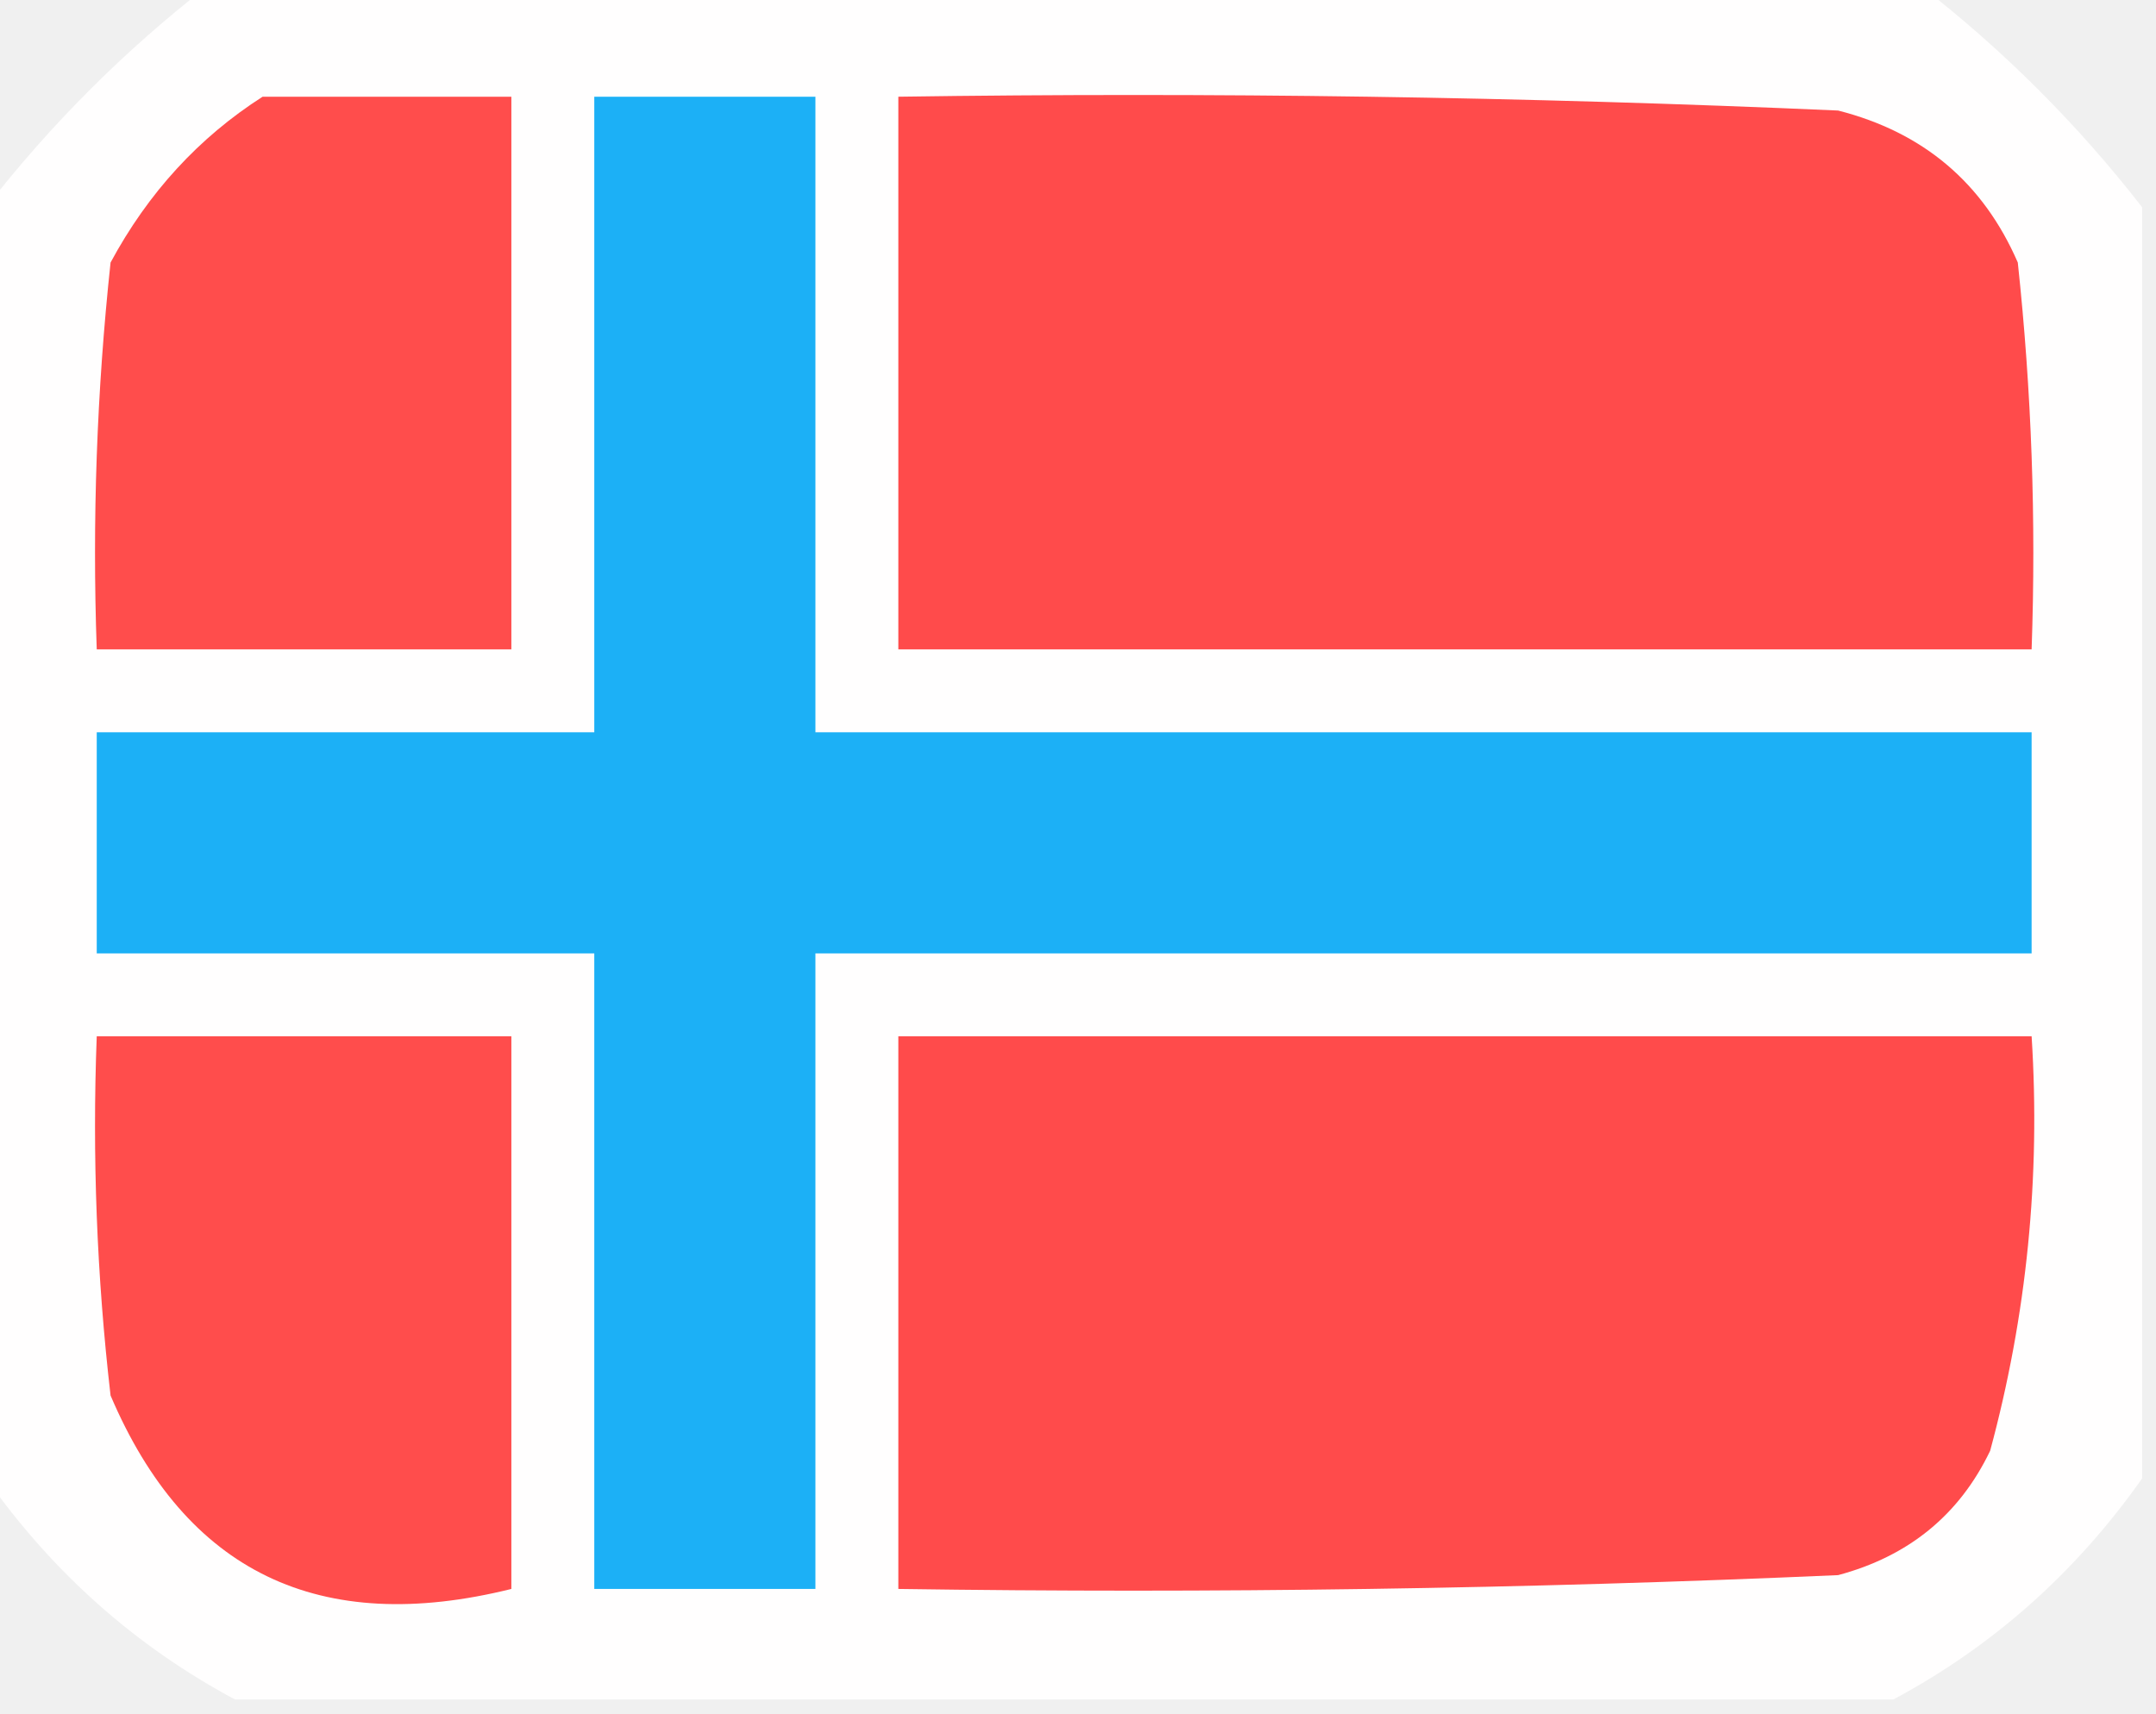
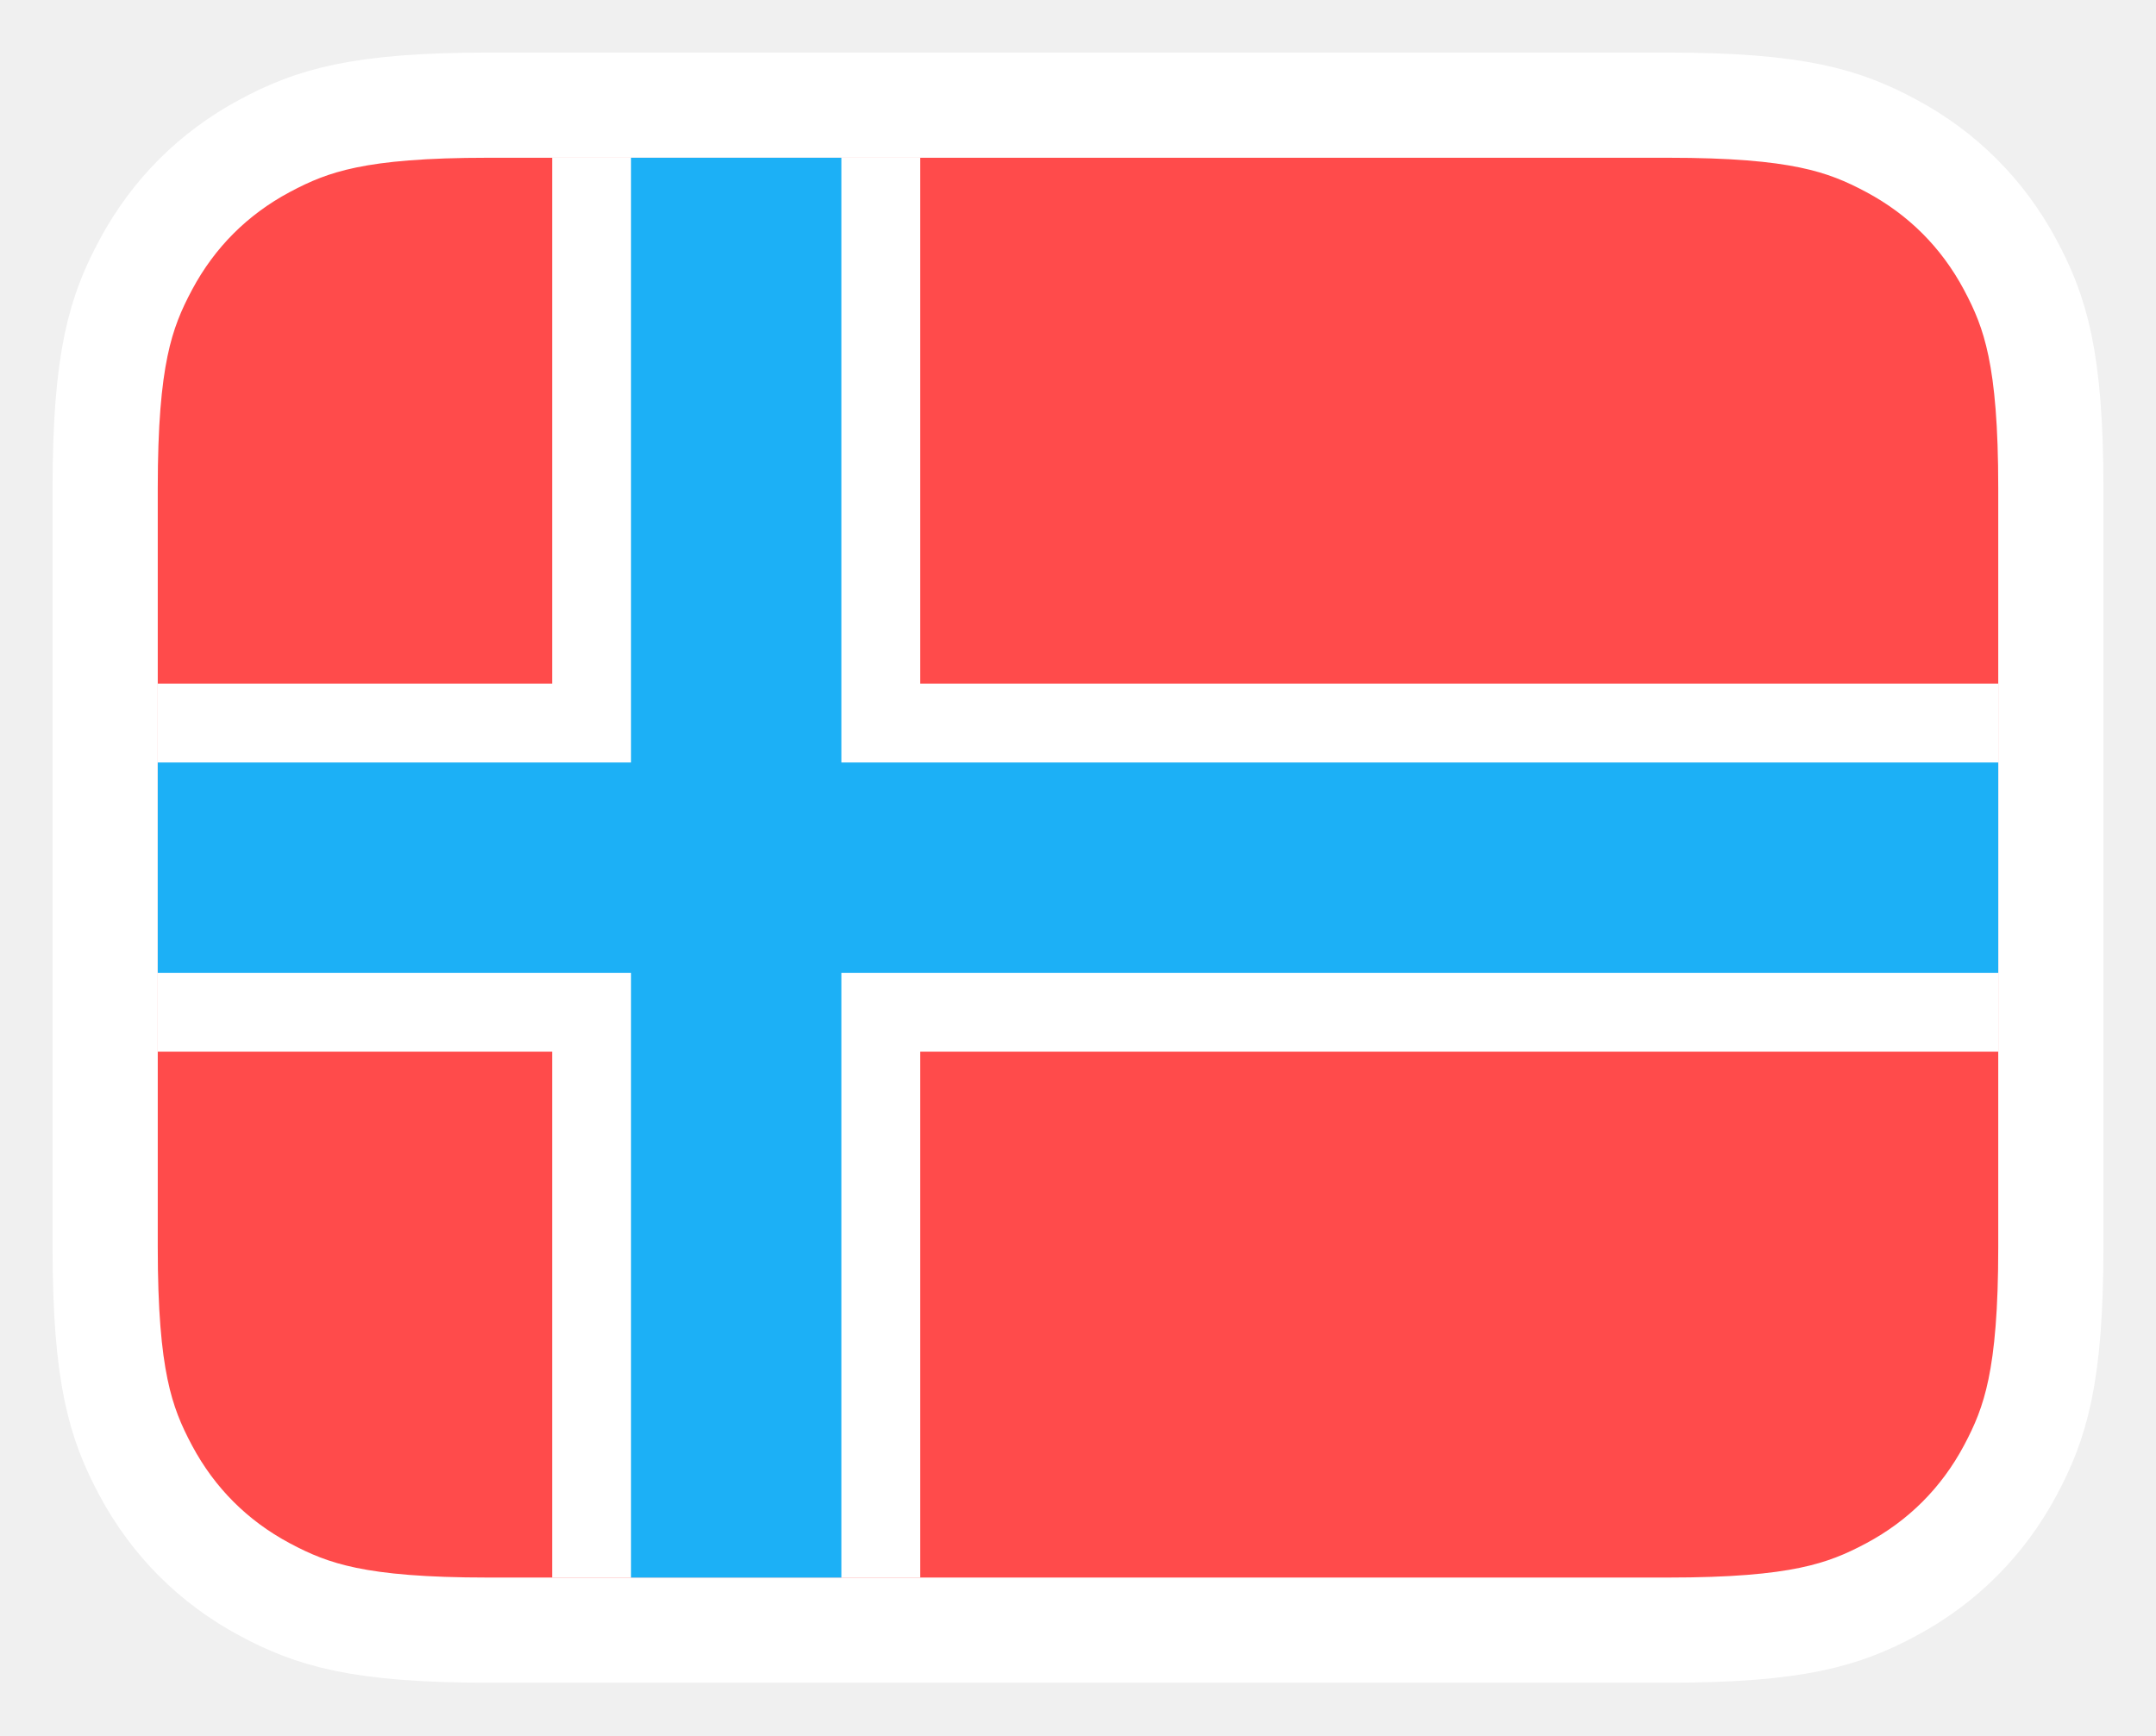
- <svg xmlns="http://www.w3.org/2000/svg" version="1.1" width="78px" height="62px" style="shape-rendering:geometricPrecision; text-rendering:geometricPrecision; image-rendering:optimizeQuality; fill-rule:evenodd; clip-rule:evenodd">
-   <g>
-     <path style="opacity:0.969" fill="#fffefe" d="M 7.5,-0.5 C 28.167,-0.5 48.833,-0.5 69.5,-0.5C 72.5,1.833 75.167,4.5 77.5,7.5C 77.5,22.833 77.5,38.167 77.5,53.5C 75.097,56.907 72.097,59.574 68.5,61.5C 48.5,61.5 28.5,61.5 8.5,61.5C 4.903,59.574 1.903,56.907 -0.5,53.5C -0.5,38.167 -0.5,22.833 -0.5,7.5C 1.833,4.5 4.5,1.833 7.5,-0.5 Z" />
-   </g>
-   <g>
-     <path style="opacity:1" fill="#ff4d4c" d="M 9.5,3.5 C 12.5,3.5 15.5,3.5 18.5,3.5C 18.5,10.167 18.5,16.833 18.5,23.5C 13.5,23.5 8.5,23.5 3.5,23.5C 3.334,18.822 3.501,14.155 4,9.5C 5.36,6.977 7.193,4.977 9.5,3.5 Z" />
-   </g>
-   <g>
-     <path style="opacity:1" fill="#1cb0f6" d="M 21.5,3.5 C 24.167,3.5 26.833,3.5 29.5,3.5C 29.5,11.167 29.5,18.833 29.5,26.5C 44.167,26.5 58.833,26.5 73.5,26.5C 73.5,29.167 73.5,31.833 73.5,34.5C 58.833,34.5 44.167,34.5 29.5,34.5C 29.5,42.167 29.5,49.833 29.5,57.5C 26.833,57.5 24.167,57.5 21.5,57.5C 21.5,49.833 21.5,42.167 21.5,34.5C 15.5,34.5 9.5,34.5 3.5,34.5C 3.5,31.833 3.5,29.167 3.5,26.5C 9.5,26.5 15.5,26.5 21.5,26.5C 21.5,18.833 21.5,11.167 21.5,3.5 Z" />
-   </g>
-   <g>
-     <path style="opacity:1" fill="#ff4b4b" d="M 32.5,3.5 C 43.838,3.333 55.172,3.5 66.5,4C 69.583,4.786 71.749,6.619 73,9.5C 73.499,14.155 73.666,18.822 73.5,23.5C 59.833,23.5 46.167,23.5 32.5,23.5C 32.5,16.833 32.5,10.167 32.5,3.5 Z" />
-   </g>
-   <g>
-     <path style="opacity:1" fill="#ff4d4c" d="M 3.5,37.5 C 8.5,37.5 13.5,37.5 18.5,37.5C 18.5,44.167 18.5,50.833 18.5,57.5C 11.555,59.225 6.722,56.892 4,50.5C 3.501,46.179 3.334,41.846 3.5,37.5 Z" />
-   </g>
-   <g>
-     <path style="opacity:1" fill="#ff4b4b" d="M 32.5,37.5 C 46.167,37.5 59.833,37.5 73.5,37.5C 73.825,42.599 73.325,47.599 72,52.5C 70.891,54.815 69.057,56.315 66.5,57C 55.172,57.5 43.838,57.666 32.5,57.5C 32.5,50.833 32.5,44.167 32.5,37.5 Z" />
+ <svg xmlns="http://www.w3.org/2000/svg" x="0" y="1122" width="82px" height="66px" viewBox="0 0 82 66" version="1.1">
+   <g id="no" stroke="none" stroke-width="1" fill="none" fill-rule="evenodd">
+     <g id="Group" transform="translate(6, 6)">
+       <path d="M57.437,-2 L12.563,-2 C7.628,-2 5.867,-1.415 4.07,-0.455 C2.12,0.589 0.589,2.12 -0.455,4.07 C-1.415,5.867 -2,7.628 -2,12.563 L-2,41.437 C-2,46.372 -1.415,48.133 -0.455,49.93 C0.589,51.88 2.12,53.411 4.07,54.455 C5.867,55.415 7.628,56 12.563,56 L57.437,56 C62.372,56 64.133,55.415 65.93,54.455 C67.88,53.411 69.411,51.88 70.455,49.93 C71.415,48.133 72,46.372 72,41.437 L72,12.563 C72,7.628 71.415,5.867 70.455,4.07 C69.411,2.12 67.88,0.589 65.93,-0.455 C64.133,-1.415 62.372,-2 57.437,-2 Z" id="Rectangle-3" stroke="#FFFFFF" stroke-width="4" fill="#FF4B4B" fill-rule="nonzero" />
+       <polygon id="Path" fill="#FFFFFF" fill-rule="nonzero" points="15 1.55732412e-15 29 0 29 20 70 20 70 34 29 34 29 54 15 54 15 34 0 34 1.48289288e-15 20 15 20" />
+       <polygon id="Path" fill="#1CB0F6" points="26 23 70 23 70 31 26 31 26 54 18 54 18 31 0 31 0 23 18 23 18 0 26 0" />
+     </g>
  </g>
</svg>
